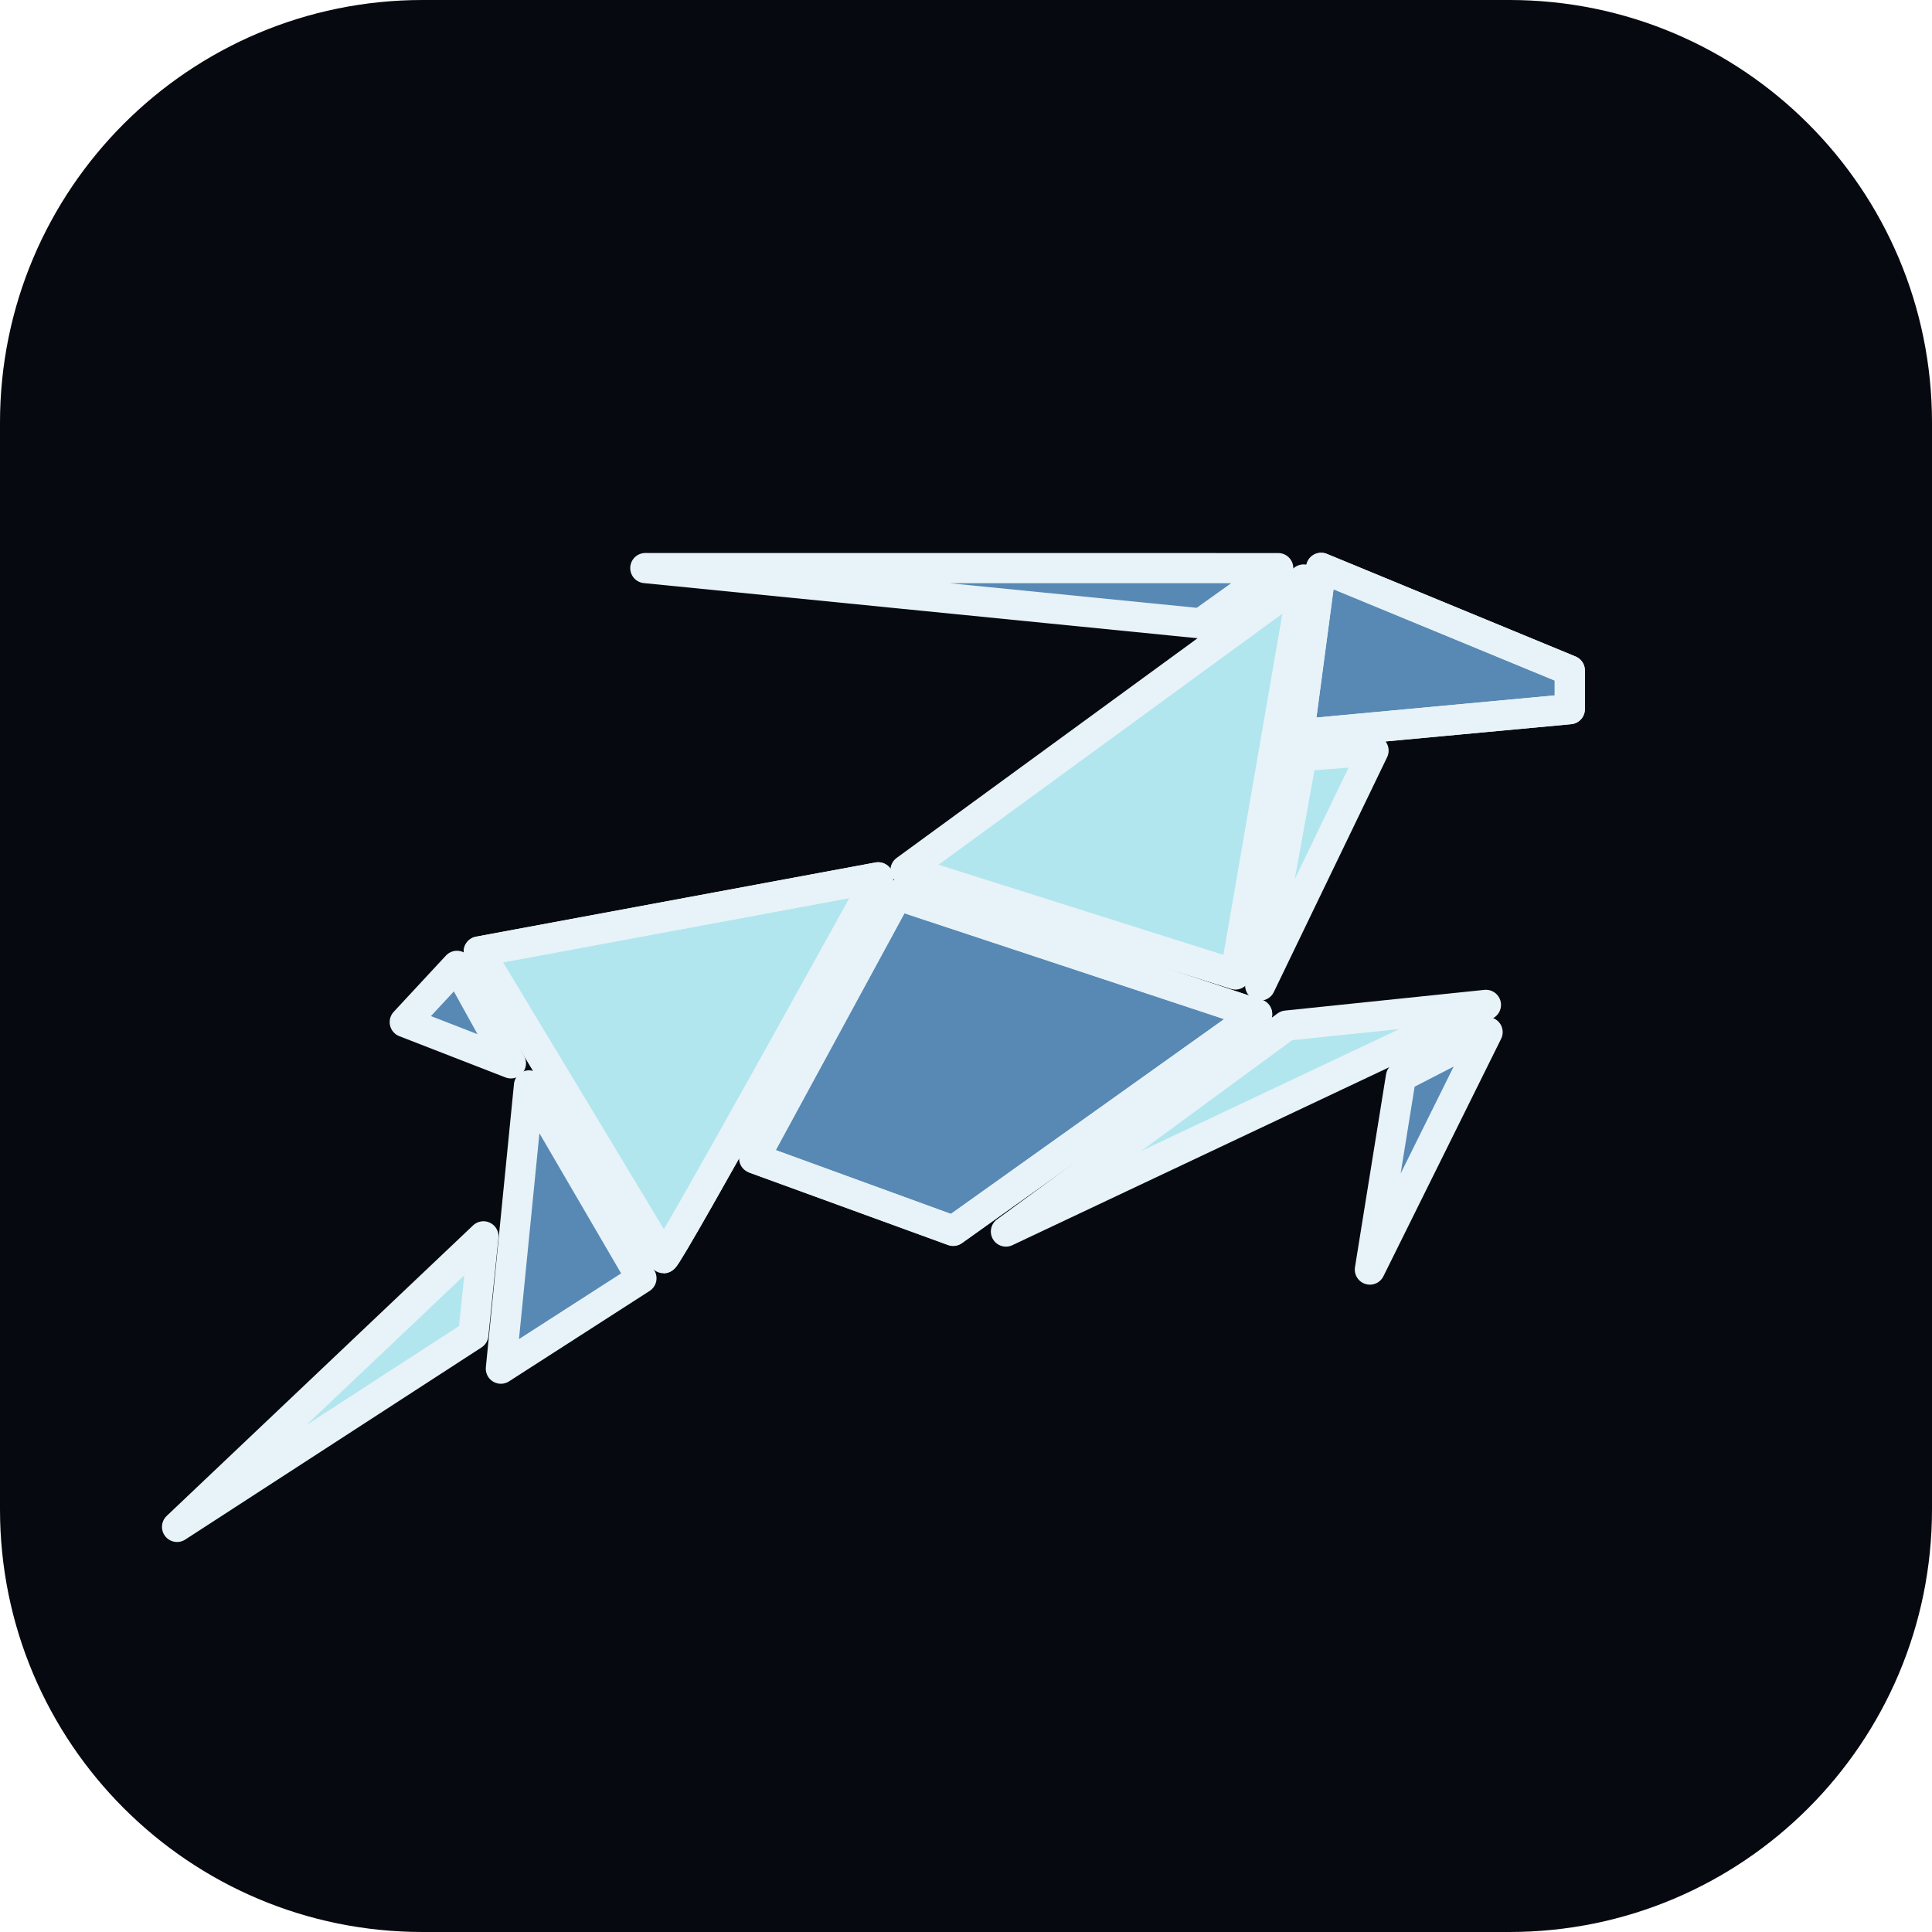
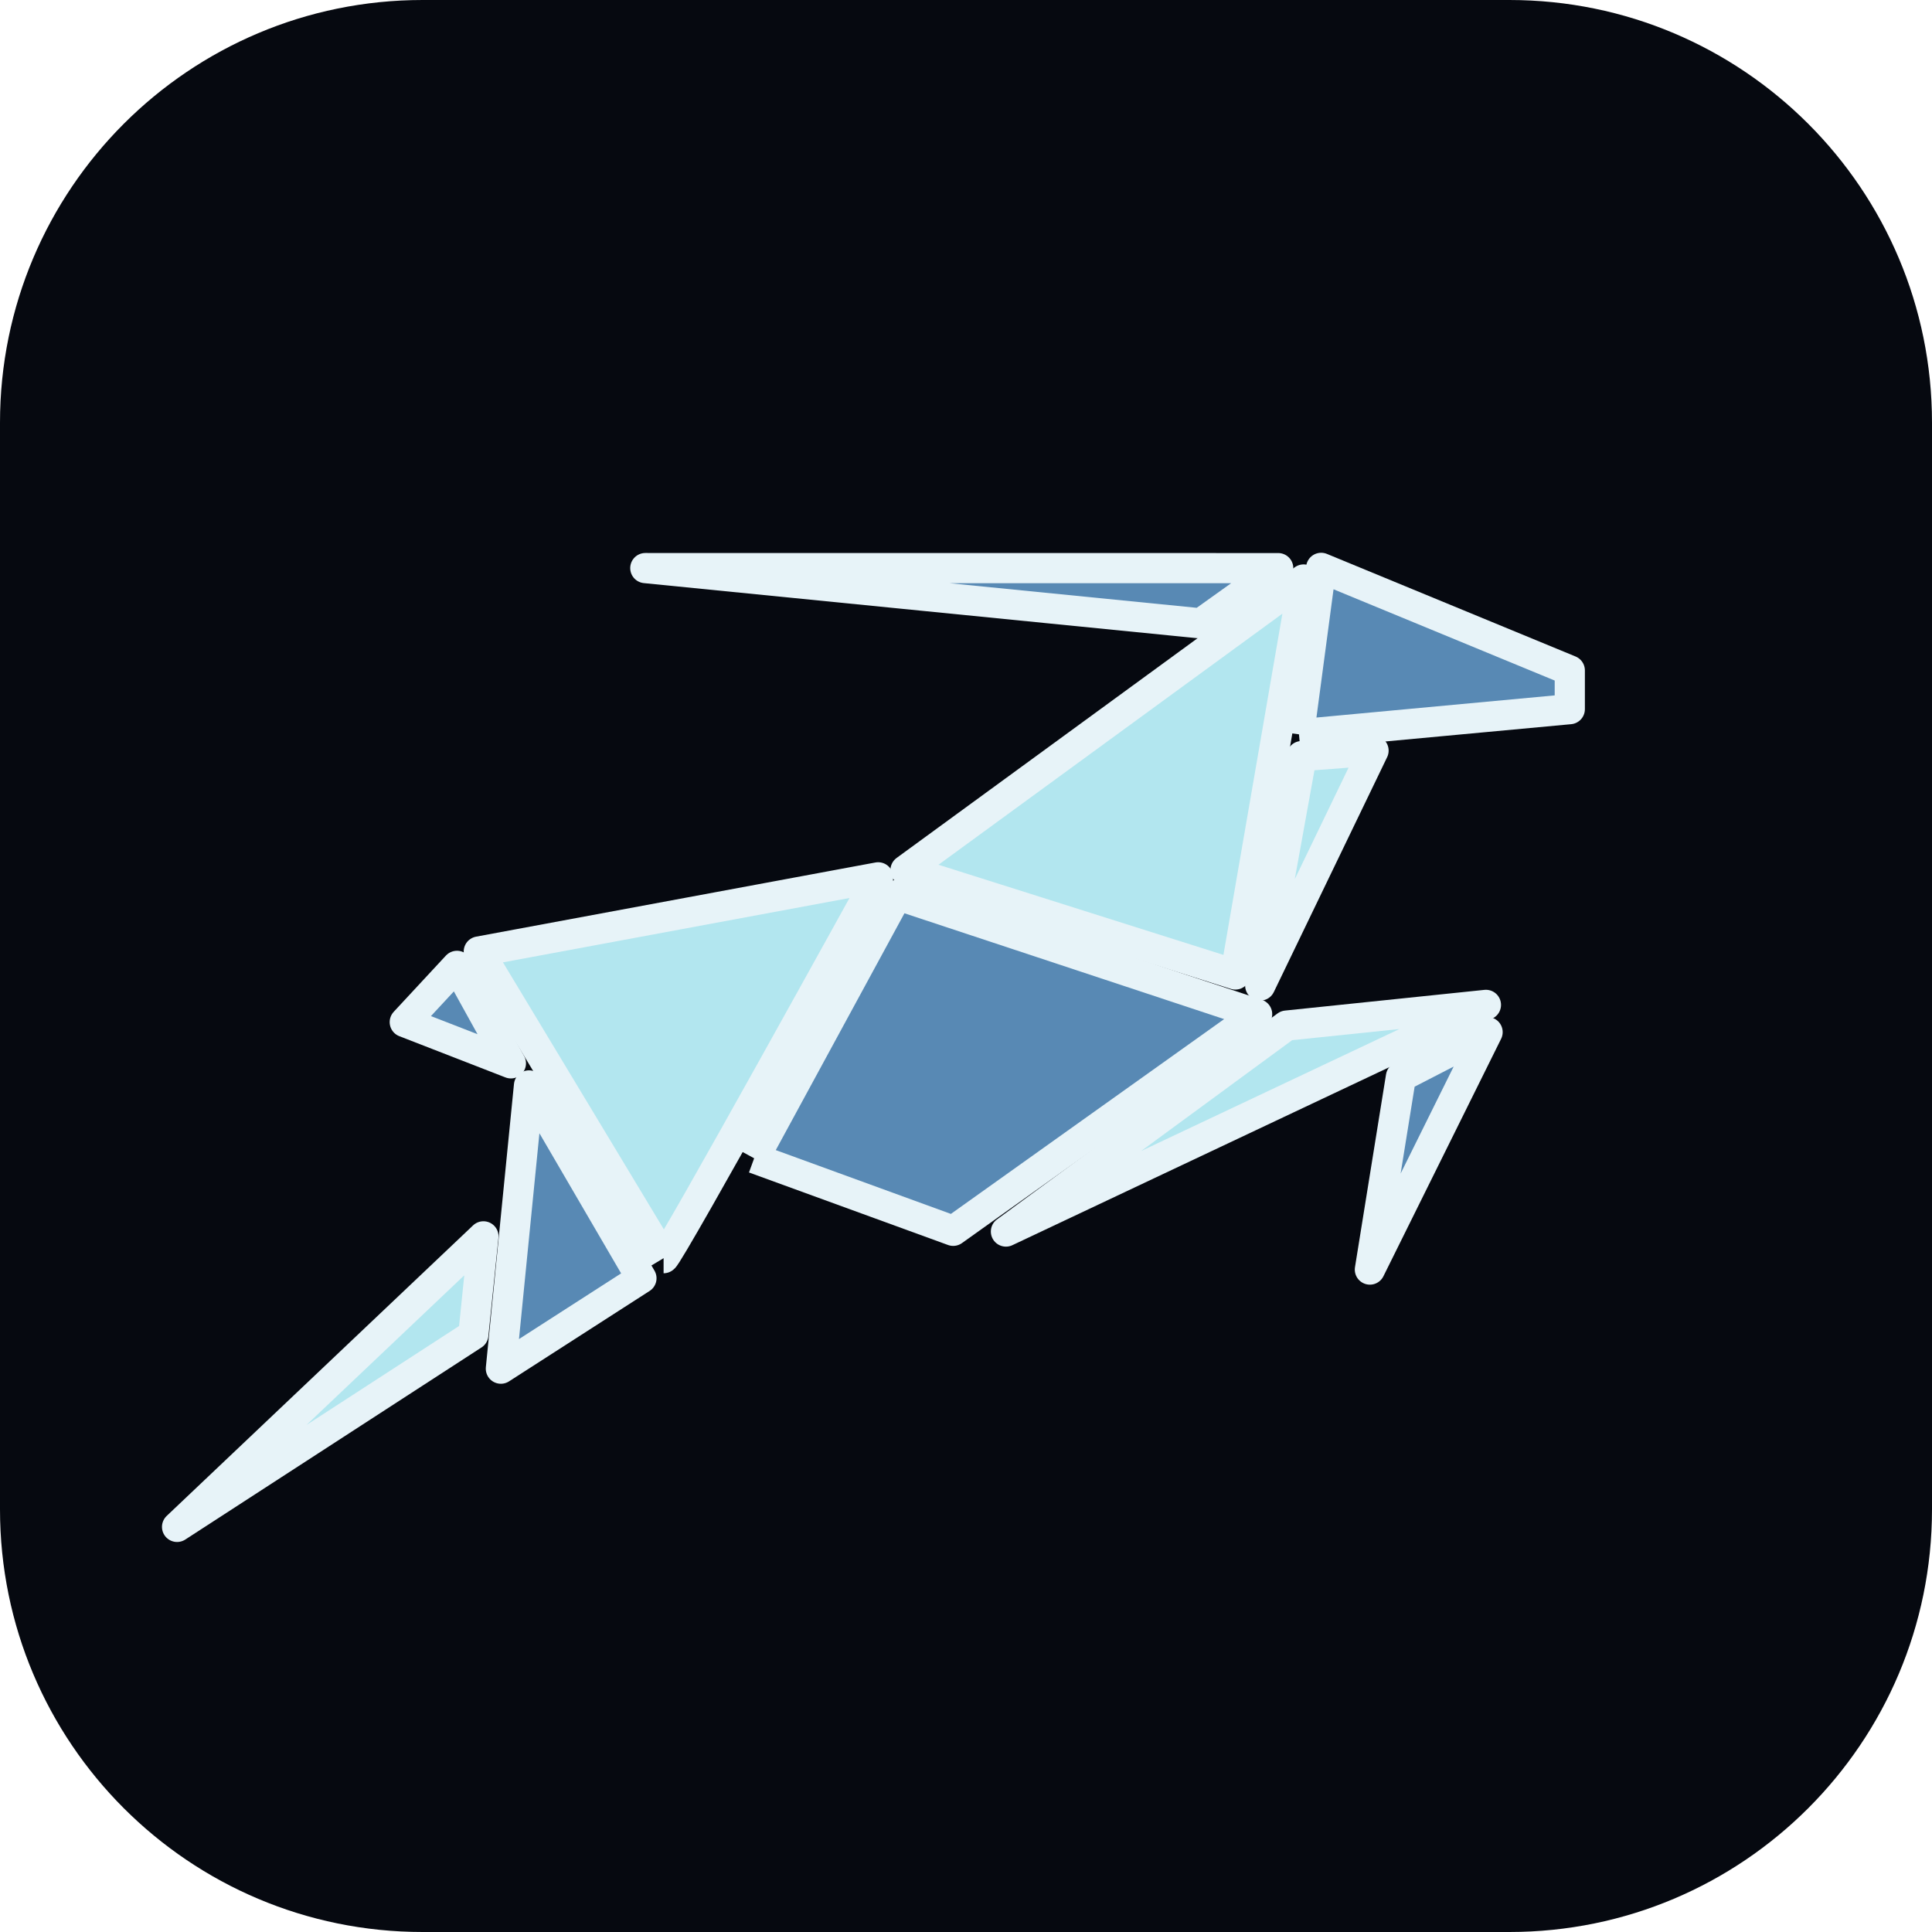
<svg xmlns="http://www.w3.org/2000/svg" viewBox="0 0 32 32" width="32" height="32">
  <rect width="32" height="32" rx="7" fill="#060910" />
  <svg x="1.97" y="8.4" width="25" height="17.89" viewBox="48.0 41.8 106.5 76.2" style="color:#e7f3f8">
    <path fill="rgb(34.462%, 53.67%, 70.764%)" stroke="currentColor" stroke-width="0.5" stroke-linejoin="round" vector-effect="non-scaling-stroke" transform="matrix(0.1, 0, 0, -0.1, 0, 200)" d="M 848.672 1037.969 L 769.336 1174.023 L 749.492 974.18 Z M 848.672 1037.969 " />
    <path fill="rgb(34.462%, 53.67%, 70.764%)" stroke="currentColor" stroke-width="0.5" stroke-linejoin="round" vector-effect="non-scaling-stroke" transform="matrix(0.1, 0, 0, -0.1, 0, 200)" d="M 756.562 1189.609 L 718.516 1258.398 L 681.68 1218.711 Z M 756.562 1189.609 " />
    <path fill="rgb(69.995%, 90.131%, 93.684%)" stroke="currentColor" stroke-width="0.5" stroke-linejoin="round" vector-effect="non-scaling-stroke" transform="matrix(0.1, 0, 0, -0.1, 0, 200)" d="M 1444.531 1230.859 L 1303.828 1216.25 L 1105.859 1070.938 Z M 1444.531 1230.859 " />
    <path fill="rgb(69.995%, 90.131%, 93.684%)" stroke="currentColor" stroke-width="0.5" stroke-linejoin="round" vector-effect="non-scaling-stroke" transform="matrix(0.1, 0, 0, -0.1, 0, 200)" d="M 730.078 998.125 L 737.188 1067.539 L 521.016 862.539 Z M 730.078 998.125 " />
    <path fill="rgb(34.462%, 53.67%, 70.764%)" stroke="currentColor" stroke-width="0.5" stroke-linejoin="round" vector-effect="non-scaling-stroke" transform="matrix(0.1, 0, 0, -0.1, 0, 200)" d="M 1445.703 1211.641 L 1384.57 1180.156 L 1362.656 1044.102 Z M 1445.703 1211.641 " />
    <path fill="rgb(69.995%, 90.131%, 93.684%)" stroke="currentColor" stroke-width="0.5" stroke-linejoin="round" vector-effect="non-scaling-stroke" d="M 86.43 94.785 C 86.75 94.785 101.57 67.914 101.57 67.914 L 73.391 73.148 L 86.43 94.785 " />
-     <path fill="none" stroke="currentColor" stroke-width="0.5" stroke-linejoin="round" vector-effect="non-scaling-stroke" transform="matrix(0.1, 0, 0, -0.1, 0, 200)" d="M 864.297 1052.148 C 867.5 1052.148 1015.703 1320.859 1015.703 1320.859 L 733.906 1268.516 Z M 864.297 1052.148 " />
    <path fill="rgb(69.995%, 90.131%, 93.684%)" stroke="currentColor" stroke-width="0.5" stroke-linejoin="round" vector-effect="non-scaling-stroke" transform="matrix(0.1, 0, 0, -0.1, 0, 200)" d="M 1267.734 1252.305 L 1315.898 1531.016 L 1035 1325.938 Z M 1267.734 1252.305 " />
    <path fill="rgb(34.462%, 53.67%, 70.764%)" stroke="currentColor" stroke-width="0.5" stroke-linejoin="round" vector-effect="non-scaling-stroke" d="M 92.82 87.738 L 106.863 92.855 L 128.309 77.566 L 102.914 69.16 L 92.82 87.738 " />
-     <path fill="none" stroke="currentColor" stroke-width="0.5" stroke-linejoin="round" vector-effect="non-scaling-stroke" transform="matrix(0.1, 0, 0, -0.1, 0, 200)" d="M 928.203 1122.617 L 1068.633 1071.445 L 1283.086 1224.336 L 1029.141 1308.398 Z M 928.203 1122.617 " />
    <path fill="rgb(34.462%, 53.67%, 70.764%)" stroke="currentColor" stroke-width="0.5" stroke-linejoin="round" vector-effect="non-scaling-stroke" d="M 131.262 57.824 L 150.371 56.047 L 150.371 53.316 L 132.828 46.078 L 131.262 57.824 " />
-     <path fill="none" stroke="currentColor" stroke-width="0.5" stroke-linejoin="round" vector-effect="non-scaling-stroke" transform="matrix(0.1, 0, 0, -0.1, 0, 200)" d="M 1312.617 1421.758 L 1503.711 1439.531 L 1503.711 1466.836 L 1328.281 1539.219 Z M 1312.617 1421.758 " />
    <path fill="rgb(69.995%, 90.131%, 93.684%)" stroke="currentColor" stroke-width="0.5" stroke-linejoin="round" vector-effect="non-scaling-stroke" transform="matrix(0.1, 0, 0, -0.1, 0, 200)" d="M 1314.531 1406.406 L 1365.234 1410.273 L 1285.273 1244.531 Z M 1314.531 1406.406 " />
    <path fill="rgb(34.462%, 53.67%, 70.764%)" stroke="currentColor" stroke-width="0.5" stroke-linejoin="round" vector-effect="non-scaling-stroke" transform="matrix(0.1, 0, 0, -0.1, 0, 200)" d="M 1297.969 1539.023 L 851.406 1539.062 L 1243.398 1500.039 Z M 1297.969 1539.023 " />
  </svg>
</svg>
